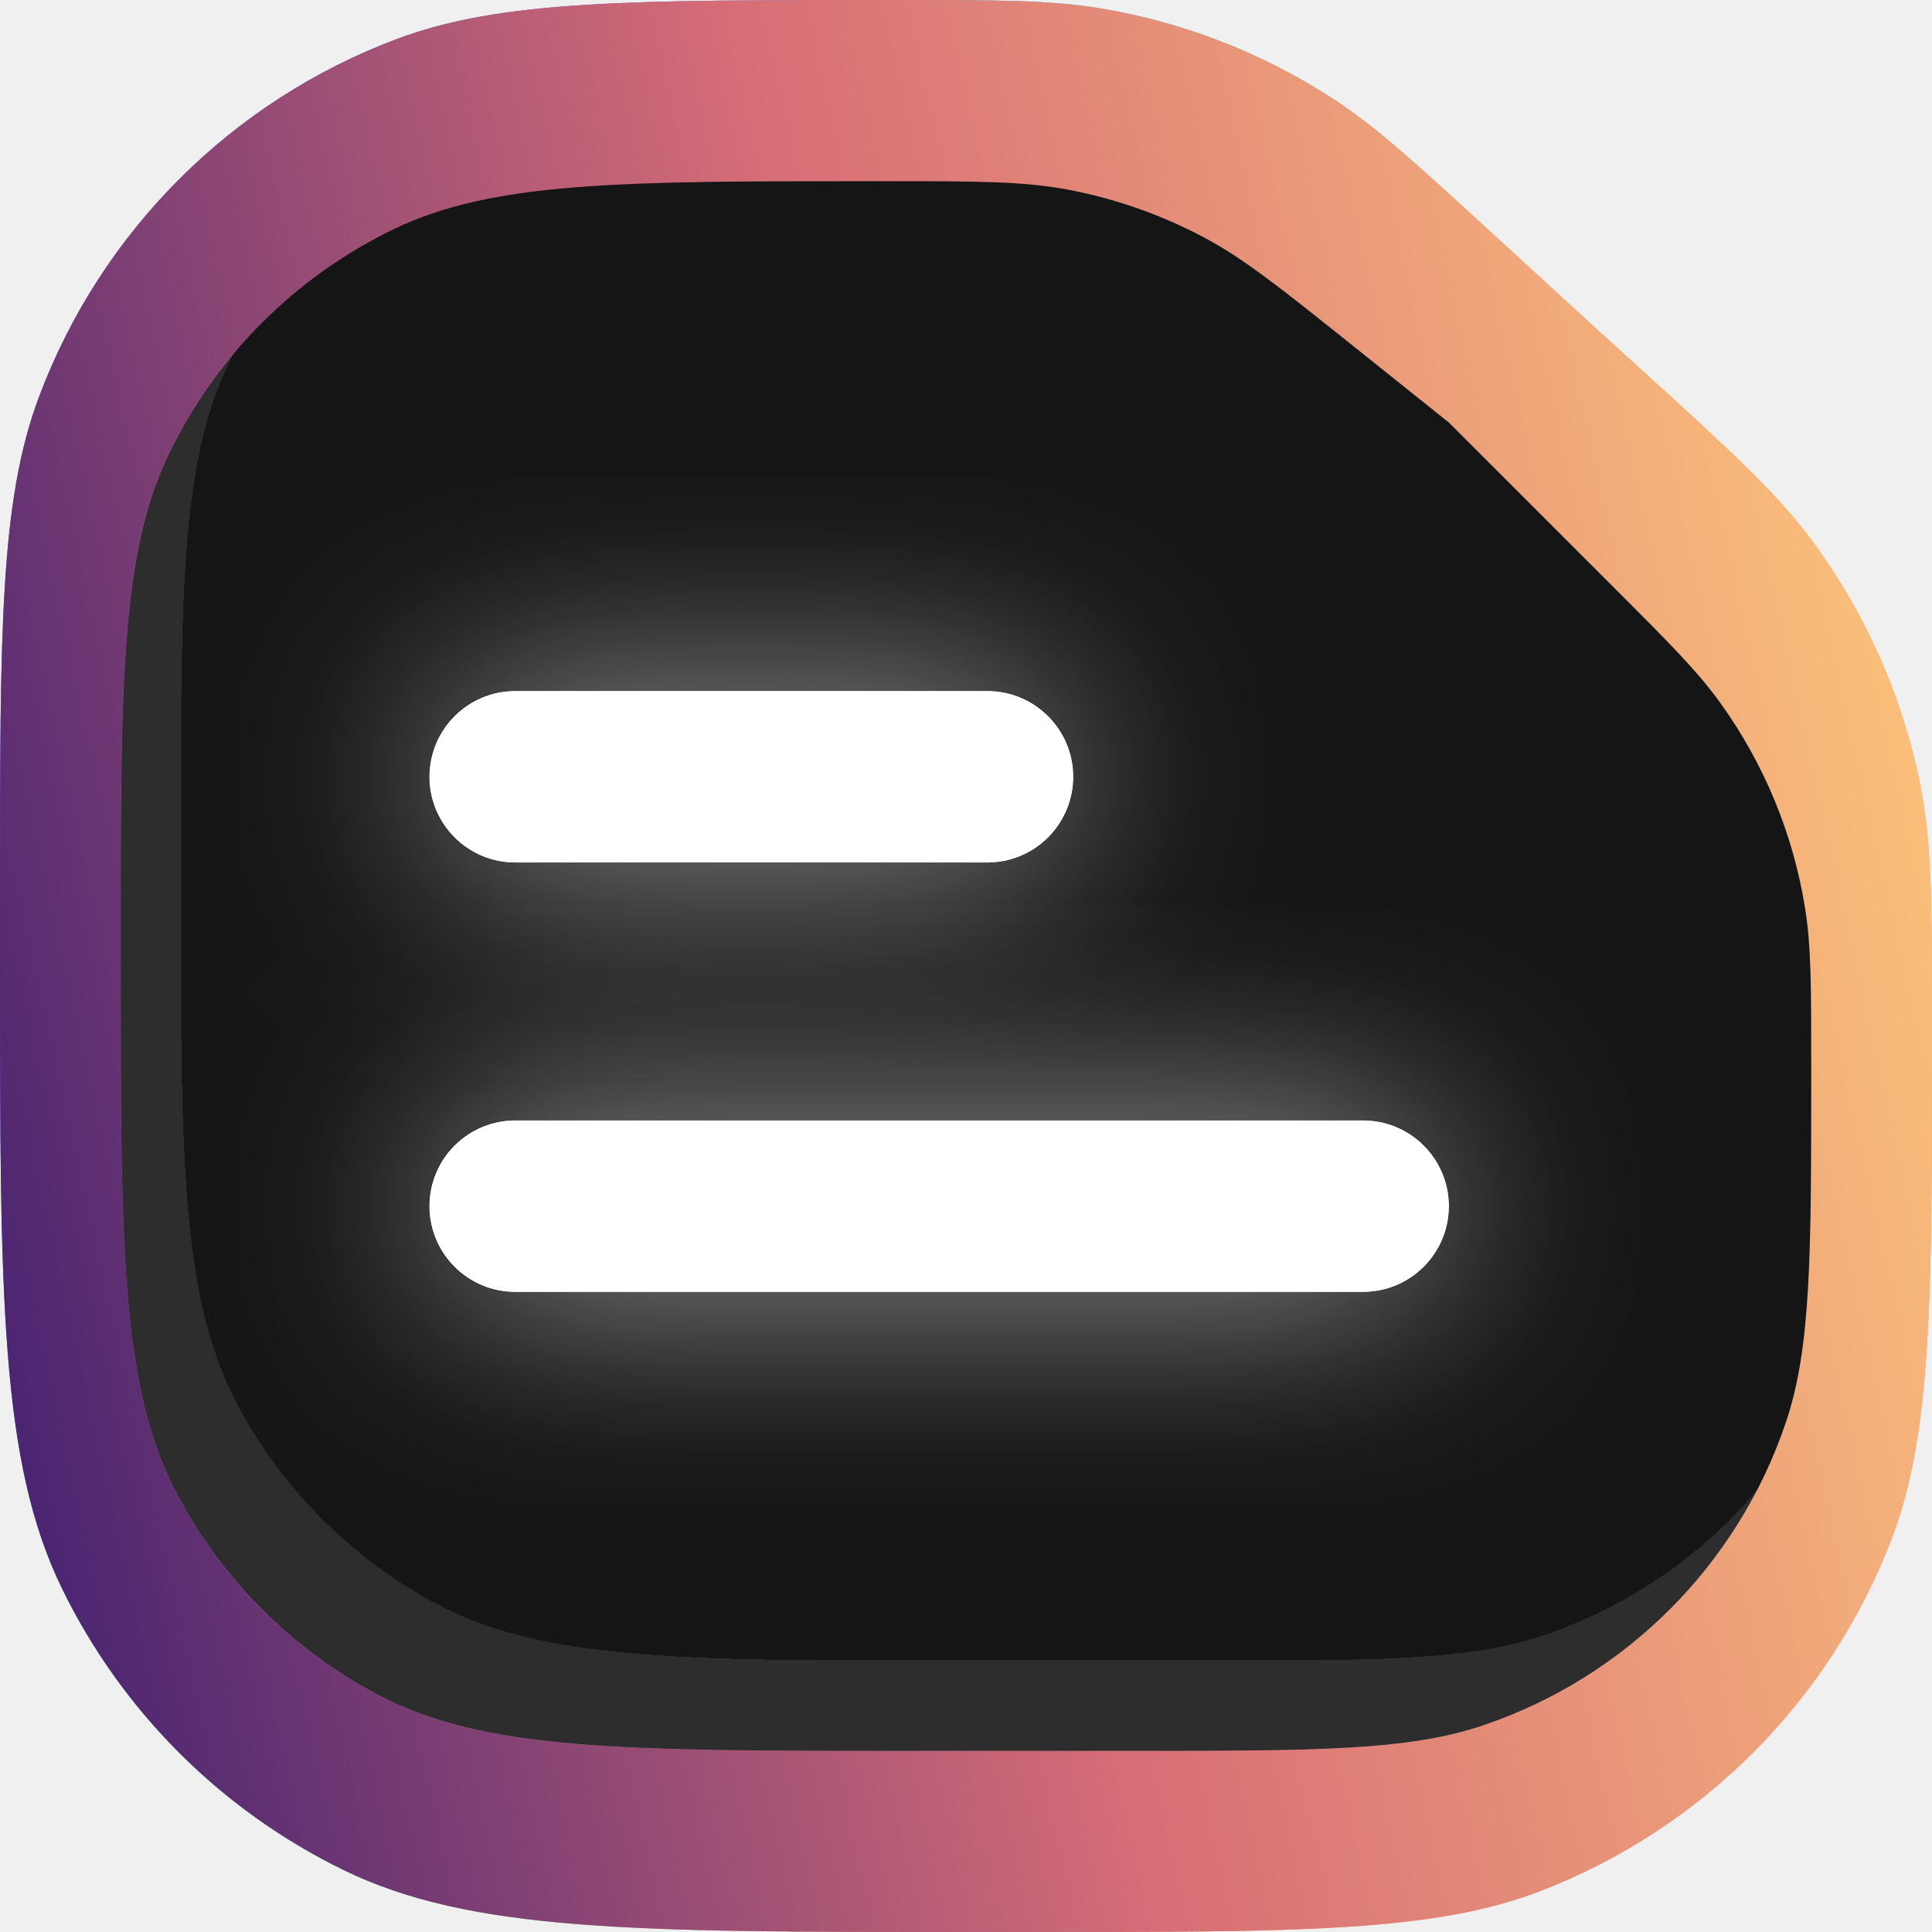
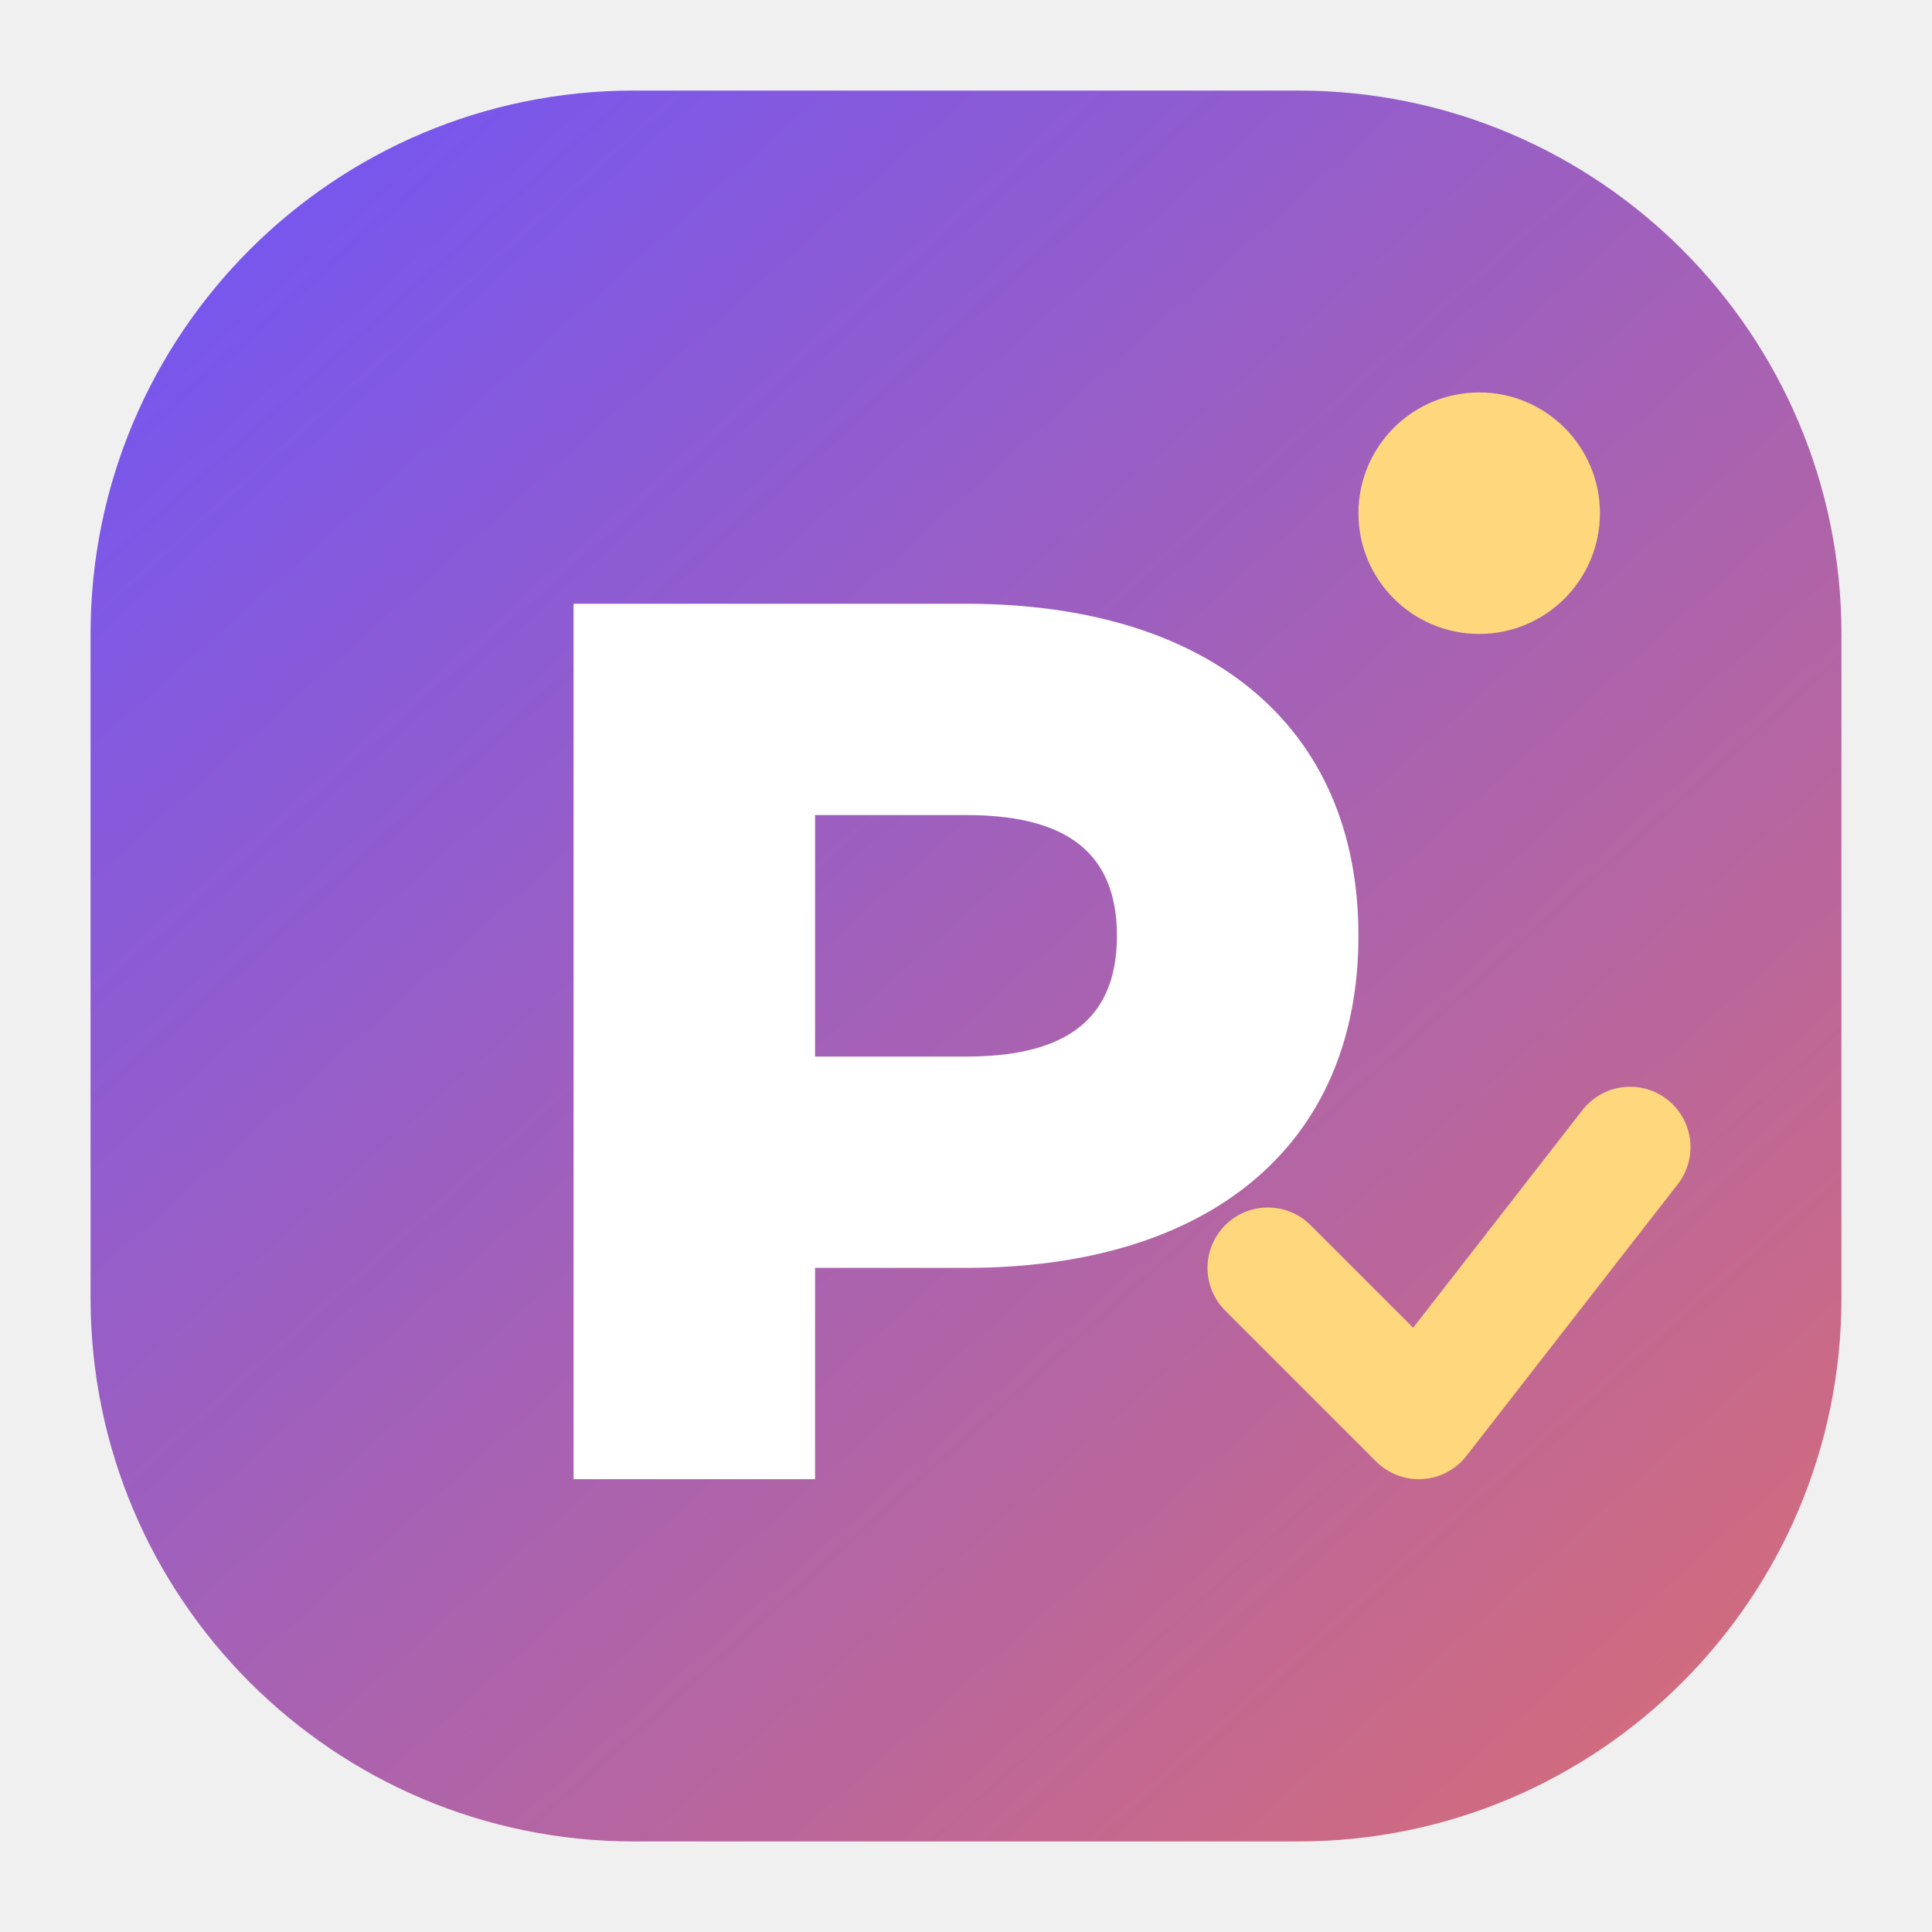
- <svg xmlns="http://www.w3.org/2000/svg" width="32" height="32" viewBox="0 0 32 32" fill="none">
-   <path d="M0 14.759C0 10.451 0 8.297 0.644 6.578C1.672 3.835 3.835 1.672 6.578 0.644C8.297 0 10.451 0 14.759 0C16.532 0 17.418 0 18.266 0.145C19.613 0.375 20.9 0.876 22.049 1.616C22.772 2.082 23.425 2.681 24.732 3.879L26.5 5.5L27.121 6.064C28.654 7.458 29.421 8.155 30.014 8.957C30.902 10.159 31.514 11.542 31.806 13.008C32 13.986 32 15.022 32 17.094C32 21.54 32 23.763 31.315 25.53C30.285 28.186 28.186 30.285 25.53 31.315C23.763 32 21.54 32 17.094 32H16C10.526 32 7.789 32 5.683 30.97C3.657 29.98 2.02 28.343 1.03 26.317C0 24.211 0 21.474 0 16V14.759Z" fill="url(#paint0_linear_16_2283)" />
-   <path d="M0 14.759C0 10.451 0 8.297 0.644 6.578C1.672 3.835 3.835 1.672 6.578 0.644C8.297 0 10.451 0 14.759 0C16.532 0 17.418 0 18.266 0.145C19.613 0.375 20.9 0.876 22.049 1.616C22.772 2.082 23.425 2.681 24.732 3.879L26.5 5.5L27.121 6.064C28.654 7.458 29.421 8.155 30.014 8.957C30.902 10.159 31.514 11.542 31.806 13.008C32 13.986 32 15.022 32 17.094C32 21.54 32 23.763 31.315 25.53C30.285 28.186 28.186 30.285 25.53 31.315C23.763 32 21.54 32 17.094 32H16C10.526 32 7.789 32 5.683 30.97C3.657 29.98 2.02 28.343 1.03 26.317C0 24.211 0 21.474 0 16V14.759Z" fill="url(#paint1_linear_16_2283)" />
-   <g filter="url(#filter0_i_16_2283)">
-     <path d="M2 15.585C2 11.307 2 9.168 2.797 7.519C3.582 5.894 4.894 4.582 6.519 3.797C8.168 3 10.307 3 14.585 3C16.175 3 16.97 3 17.731 3.149C18.486 3.297 19.216 3.553 19.898 3.909C20.585 4.268 21.206 4.765 22.447 5.758L24 7L26.686 9.686C27.641 10.641 28.118 11.118 28.498 11.648C29.217 12.649 29.695 13.802 29.894 15.018C30 15.662 30 16.337 30 17.686C30 20.771 30 22.313 29.58 23.557C28.782 25.924 26.924 27.782 24.557 28.58C23.313 29 21.771 29 18.686 29H15C10.331 29 7.996 29 6.229 28.055C4.833 27.309 3.69 26.167 2.945 24.771C2 23.004 2 20.669 2 16V15.585Z" fill="#151515" />
-   </g>
-   <g filter="url(#filter1_d_16_2283)">
-     <rect x="7.111" y="11.444" width="10.667" height="2.844" rx="1.422" fill="white" />
-   </g>
-   <g filter="url(#filter2_d_16_2283)">
-     <path d="M7.111 19.978C7.111 19.192 7.748 18.556 8.533 18.556L22.578 18.556C23.363 18.556 24 19.192 24 19.978C24 20.763 23.363 21.4 22.578 21.4L8.533 21.4C7.748 21.4 7.111 20.763 7.111 19.978Z" fill="white" />
-   </g>
+ <svg xmlns="http://www.w3.org/2000/svg" viewBox="0 0 64 64">
  <defs>
-     <filter id="filter0_i_16_2283" x="2" y="3" width="28" height="26" filterUnits="userSpaceOnUse" color-interpolation-filters="sRGB">
-       <feFlood flood-opacity="0" result="BackgroundImageFix" />
-       <feBlend mode="normal" in="SourceGraphic" in2="BackgroundImageFix" result="shape" />
-       <feColorMatrix in="SourceAlpha" type="matrix" values="0 0 0 0 0 0 0 0 0 0 0 0 0 0 0 0 0 0 127 0" result="hardAlpha" />
-       <feOffset dx="1" dy="-1.5" />
-       <feComposite in2="hardAlpha" operator="arithmetic" k2="-1" k3="1" />
-       <feColorMatrix type="matrix" values="0 0 0 0 1 0 0 0 0 1 0 0 0 0 1 0 0 0 0.1 0" />
-       <feBlend mode="normal" in2="shape" result="effect1_innerShadow_16_2283" />
-     </filter>
-     <filter id="filter1_d_16_2283" x="3.555" y="7.889" width="17.778" height="9.956" filterUnits="userSpaceOnUse" color-interpolation-filters="sRGB">
-       <feFlood flood-opacity="0" result="BackgroundImageFix" />
-       <feColorMatrix in="SourceAlpha" type="matrix" values="0 0 0 0 0 0 0 0 0 0 0 0 0 0 0 0 0 0 127 0" result="hardAlpha" />
-       <feOffset />
-       <feGaussianBlur stdDeviation="1.778" />
-       <feComposite in2="hardAlpha" operator="out" />
-       <feColorMatrix type="matrix" values="0 0 0 0 1 0 0 0 0 1 0 0 0 0 1 0 0 0 0.6 0" />
-       <feBlend mode="normal" in2="BackgroundImageFix" result="effect1_dropShadow_16_2283" />
-       <feBlend mode="normal" in="SourceGraphic" in2="effect1_dropShadow_16_2283" result="shape" />
-     </filter>
-     <filter id="filter2_d_16_2283" x="3.555" y="15" width="24" height="9.956" filterUnits="userSpaceOnUse" color-interpolation-filters="sRGB">
-       <feFlood flood-opacity="0" result="BackgroundImageFix" />
-       <feColorMatrix in="SourceAlpha" type="matrix" values="0 0 0 0 0 0 0 0 0 0 0 0 0 0 0 0 0 0 127 0" result="hardAlpha" />
-       <feOffset />
-       <feGaussianBlur stdDeviation="1.778" />
-       <feComposite in2="hardAlpha" operator="out" />
-       <feColorMatrix type="matrix" values="0 0 0 0 1 0 0 0 0 1 0 0 0 0 1 0 0 0 0.6 0" />
-       <feBlend mode="normal" in2="BackgroundImageFix" result="effect1_dropShadow_16_2283" />
-       <feBlend mode="normal" in="SourceGraphic" in2="effect1_dropShadow_16_2283" result="shape" />
-     </filter>
-     <linearGradient id="paint0_linear_16_2283" x1="7.5" y1="2" x2="35.301" y2="16.566" gradientUnits="userSpaceOnUse">
-       <stop stop-color="#7F52FF" />
-       <stop offset="0.312" stop-color="#3DBAAA" />
-       <stop offset="0.66" stop-color="#DFA75E" />
-       <stop offset="1" stop-color="#FF856A" />
-     </linearGradient>
-     <linearGradient id="paint1_linear_16_2283" x1="-2.12193e-07" y1="32" x2="36.528" y2="23.872" gradientUnits="userSpaceOnUse">
-       <stop stop-color="#3A1C71" />
-       <stop offset="0.5" stop-color="#D76D77" />
-       <stop offset="1" stop-color="#FFCA7B" />
+     <linearGradient id="g" x1="8" y1="5" x2="58" y2="61" gradientUnits="userSpaceOnUse">
+       <stop stop-color="#7556f1" />
+       <stop offset="1" stop-color="#d76d77" />
    </linearGradient>
  </defs>
+   <rect x="3" y="3" width="58" height="58" rx="18" fill="url(#g)" />
+   <path d="M19 20h13c8 0 13 4 13 11s-5 11-13 11h-5v7h-8V20Zm8 7v8h5c3 0 5-1 5-4s-2-4-5-4h-5Z" fill="#fff" />
+   <path d="m42 42 5 5 7-9" fill="none" stroke="#ffd77c" stroke-width="4" stroke-linecap="round" stroke-linejoin="round" />
+   <circle cx="49" cy="17" r="4" fill="#ffd77c" />
</svg>
